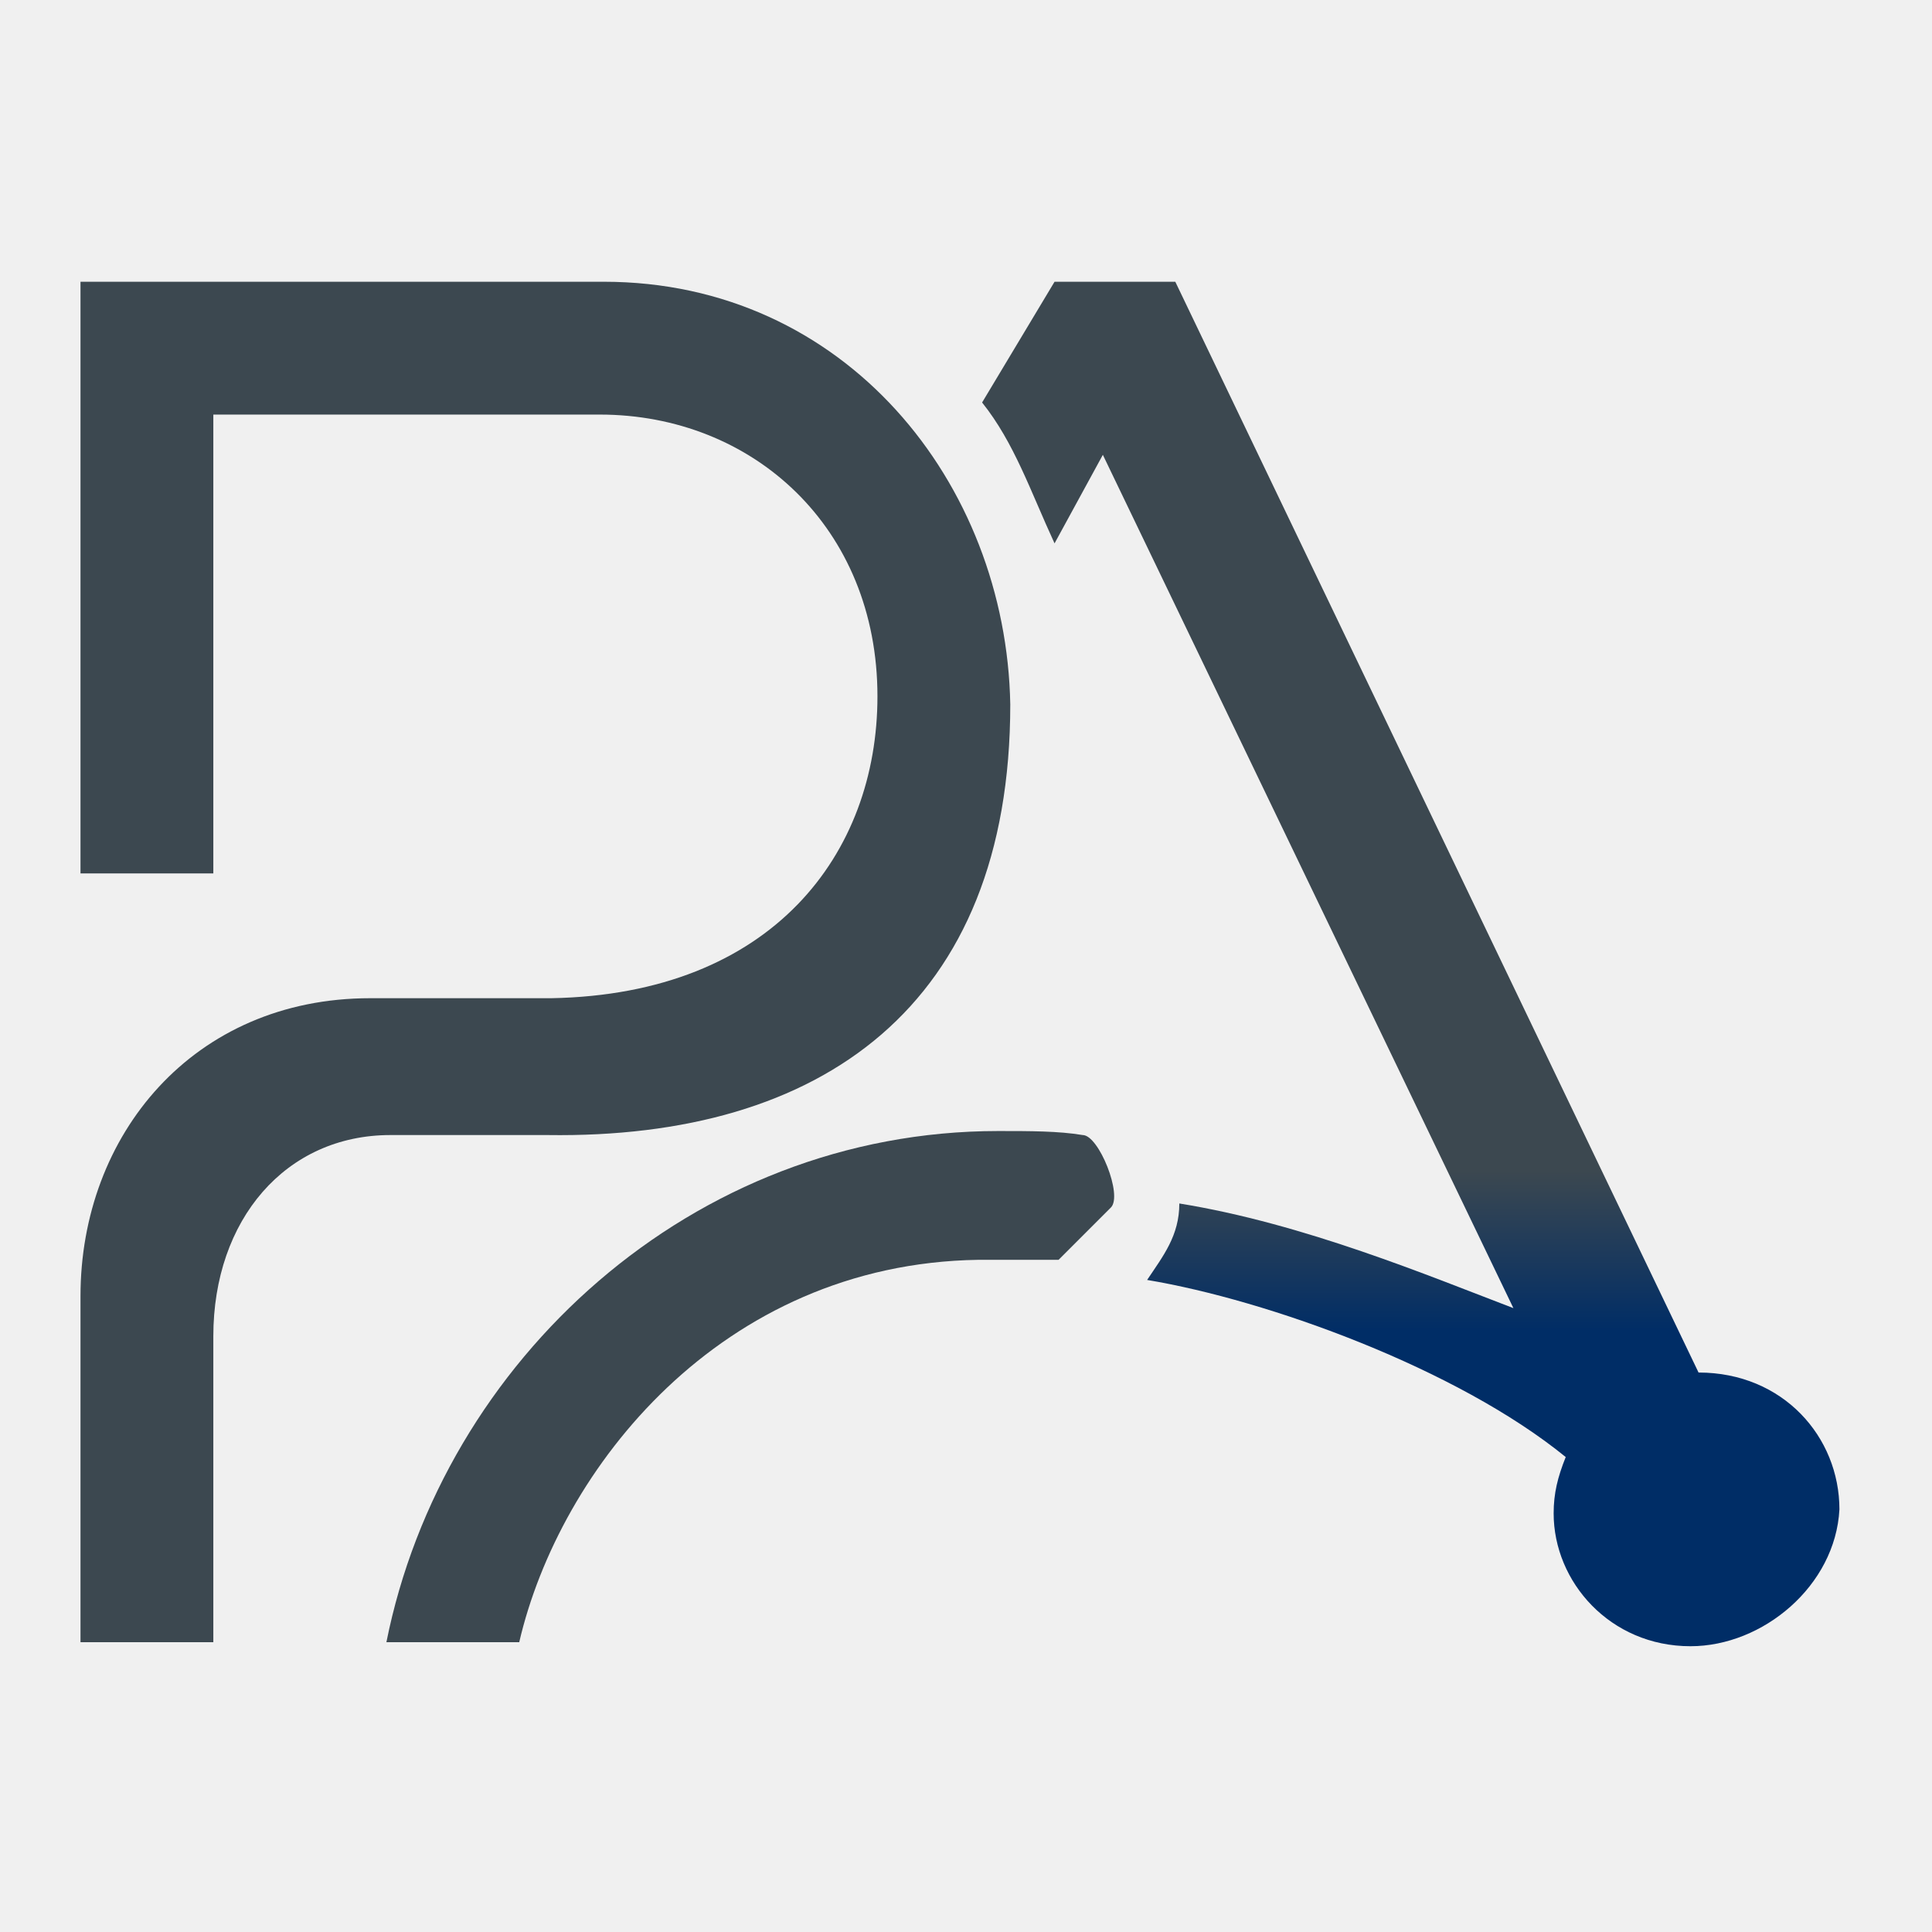
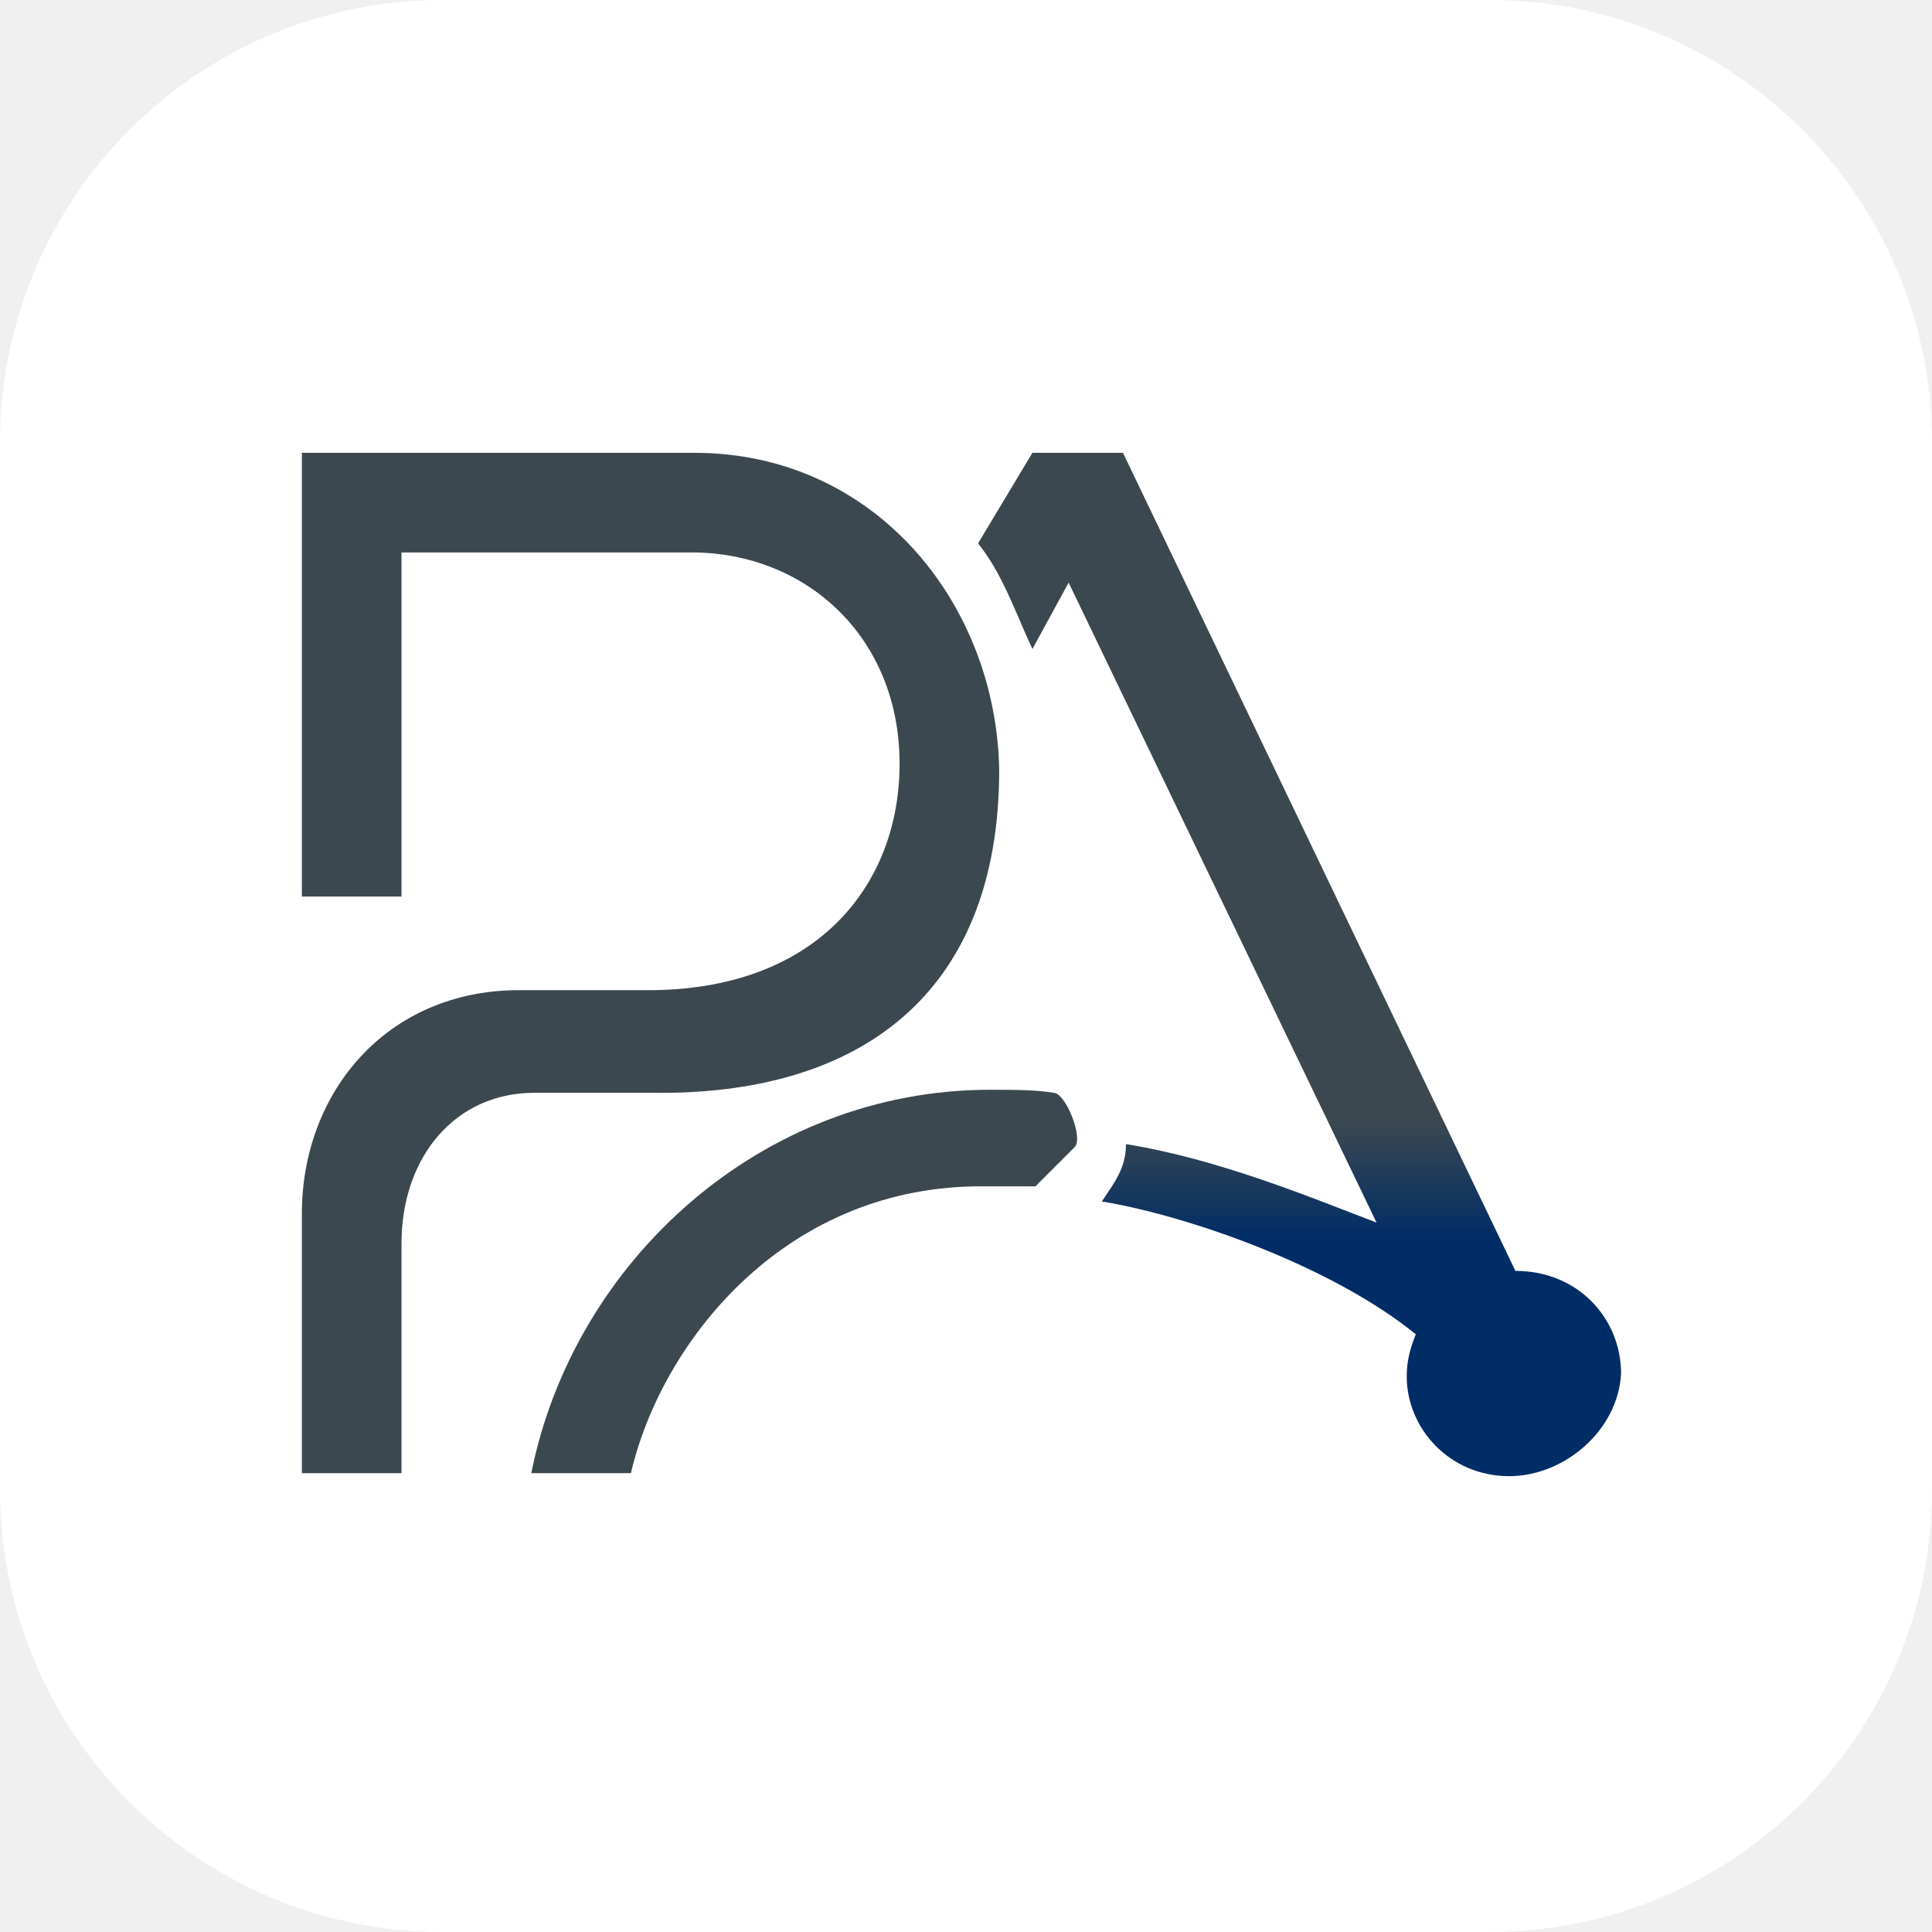
<svg xmlns="http://www.w3.org/2000/svg" width="48" height="48" viewBox="0 0 48 48" fill="none">
-   <path d="M15 7H2V21.7H5.3V10.3H14.9C18.7 10.3 21.8 13.1 21.8 17.3C21.8 21.2 19.2 24.7 13.7 24.8H9.2C4.8 24.8 2 28.2 2 32.2V40.8H5.3V33.2C5.3 30.3 7.1 28.2 9.7 28.2H13.6C20.4 28.3 25.1 25 25.1 17.5C25 12 21 7 15 7Z" fill="#3C4850" />
-   <path d="M26.9 28.2C26.3 28.1 25.6 28.1 24.8 28.1C17.2 28.1 11 33.8 9.6 40.8H12.9C13.9 36.5 17.9 31.4 24.3 31.3H25.6H26.3L27.6 30C27.9 29.7 27.3 28.2 26.9 28.2Z" fill="#3C4850" />
-   <path d="M42.2 34.1L29.2 7H26.2L24.4 10C25.2 11 25.6 12.2 26.2 13.5L27.4 11.3L37.6 32.5C35.5 31.7 32.4 30.4 29.3 29.9C29.3 30.7 28.9 31.2 28.5 31.8C31.5 32.3 36.2 34 38.9 36.2C38.7 36.7 38.6 37.1 38.6 37.6C38.6 39.3 40 40.9 42 40.9C43.8 40.9 45.6 39.4 45.7 37.5C45.7 35.7 44.3 34.1 42.2 34.1Z" fill="url(#paint0_linear_3_38)" />
-   <defs>
-     <linearGradient id="paint0_linear_3_38" x1="34.56" y1="24.44" x2="34.56" y2="39.305" gradientUnits="userSpaceOnUse">
-       <stop offset="0.312" stop-color="#3C4850" />
-       <stop offset="0.581" stop-color="#002D66" />
-     </linearGradient>
-   </defs>
+   <rect width="48" height="48" rx="11" fill="white" />
+   <g transform="translate(6, 6) scale(0.75)">
+     <path d="M15 7H2V21.7H5.3V10.3H14.9C18.7 10.3 21.8 13.1 21.8 17.3C21.8 21.2 19.2 24.7 13.7 24.8H9.2C4.8 24.8 2 28.2 2 32.2V40.8H5.3V33.2C5.3 30.3 7.1 28.2 9.7 28.2H13.6C20.4 28.3 25.1 25 25.1 17.5C25 12 21 7 15 7Z" fill="#3C4850" />
+     <path d="M26.9 28.2C26.3 28.1 25.6 28.1 24.8 28.1C17.2 28.1 11 33.8 9.6 40.8H12.9C13.9 36.5 17.9 31.4 24.3 31.3H25.6H26.3L27.6 30C27.9 29.7 27.3 28.2 26.9 28.2Z" fill="#3C4850" />
+     <path d="M42.2 34.1L29.2 7H26.2L24.4 10C25.2 11 25.6 12.2 26.2 13.5L27.4 11.3L37.6 32.5C35.5 31.7 32.4 30.4 29.3 29.9C29.3 30.7 28.9 31.2 28.5 31.8C31.5 32.3 36.2 34 38.9 36.2C38.7 36.7 38.6 37.1 38.6 37.6C38.6 39.3 40 40.9 42 40.9C43.8 40.9 45.6 39.4 45.7 37.5C45.7 35.7 44.3 34.1 42.2 34.1Z" fill="url(#grad)" />
+     <defs>
+       <linearGradient id="grad" x1="34.56" y1="24.44" x2="34.56" y2="39.305" gradientUnits="userSpaceOnUse">
+         <stop offset="0.312" stop-color="#3C4850" />
+         <stop offset="0.581" stop-color="#002D66" />
+       </linearGradient>
+     </defs>
+   </g>
</svg>
